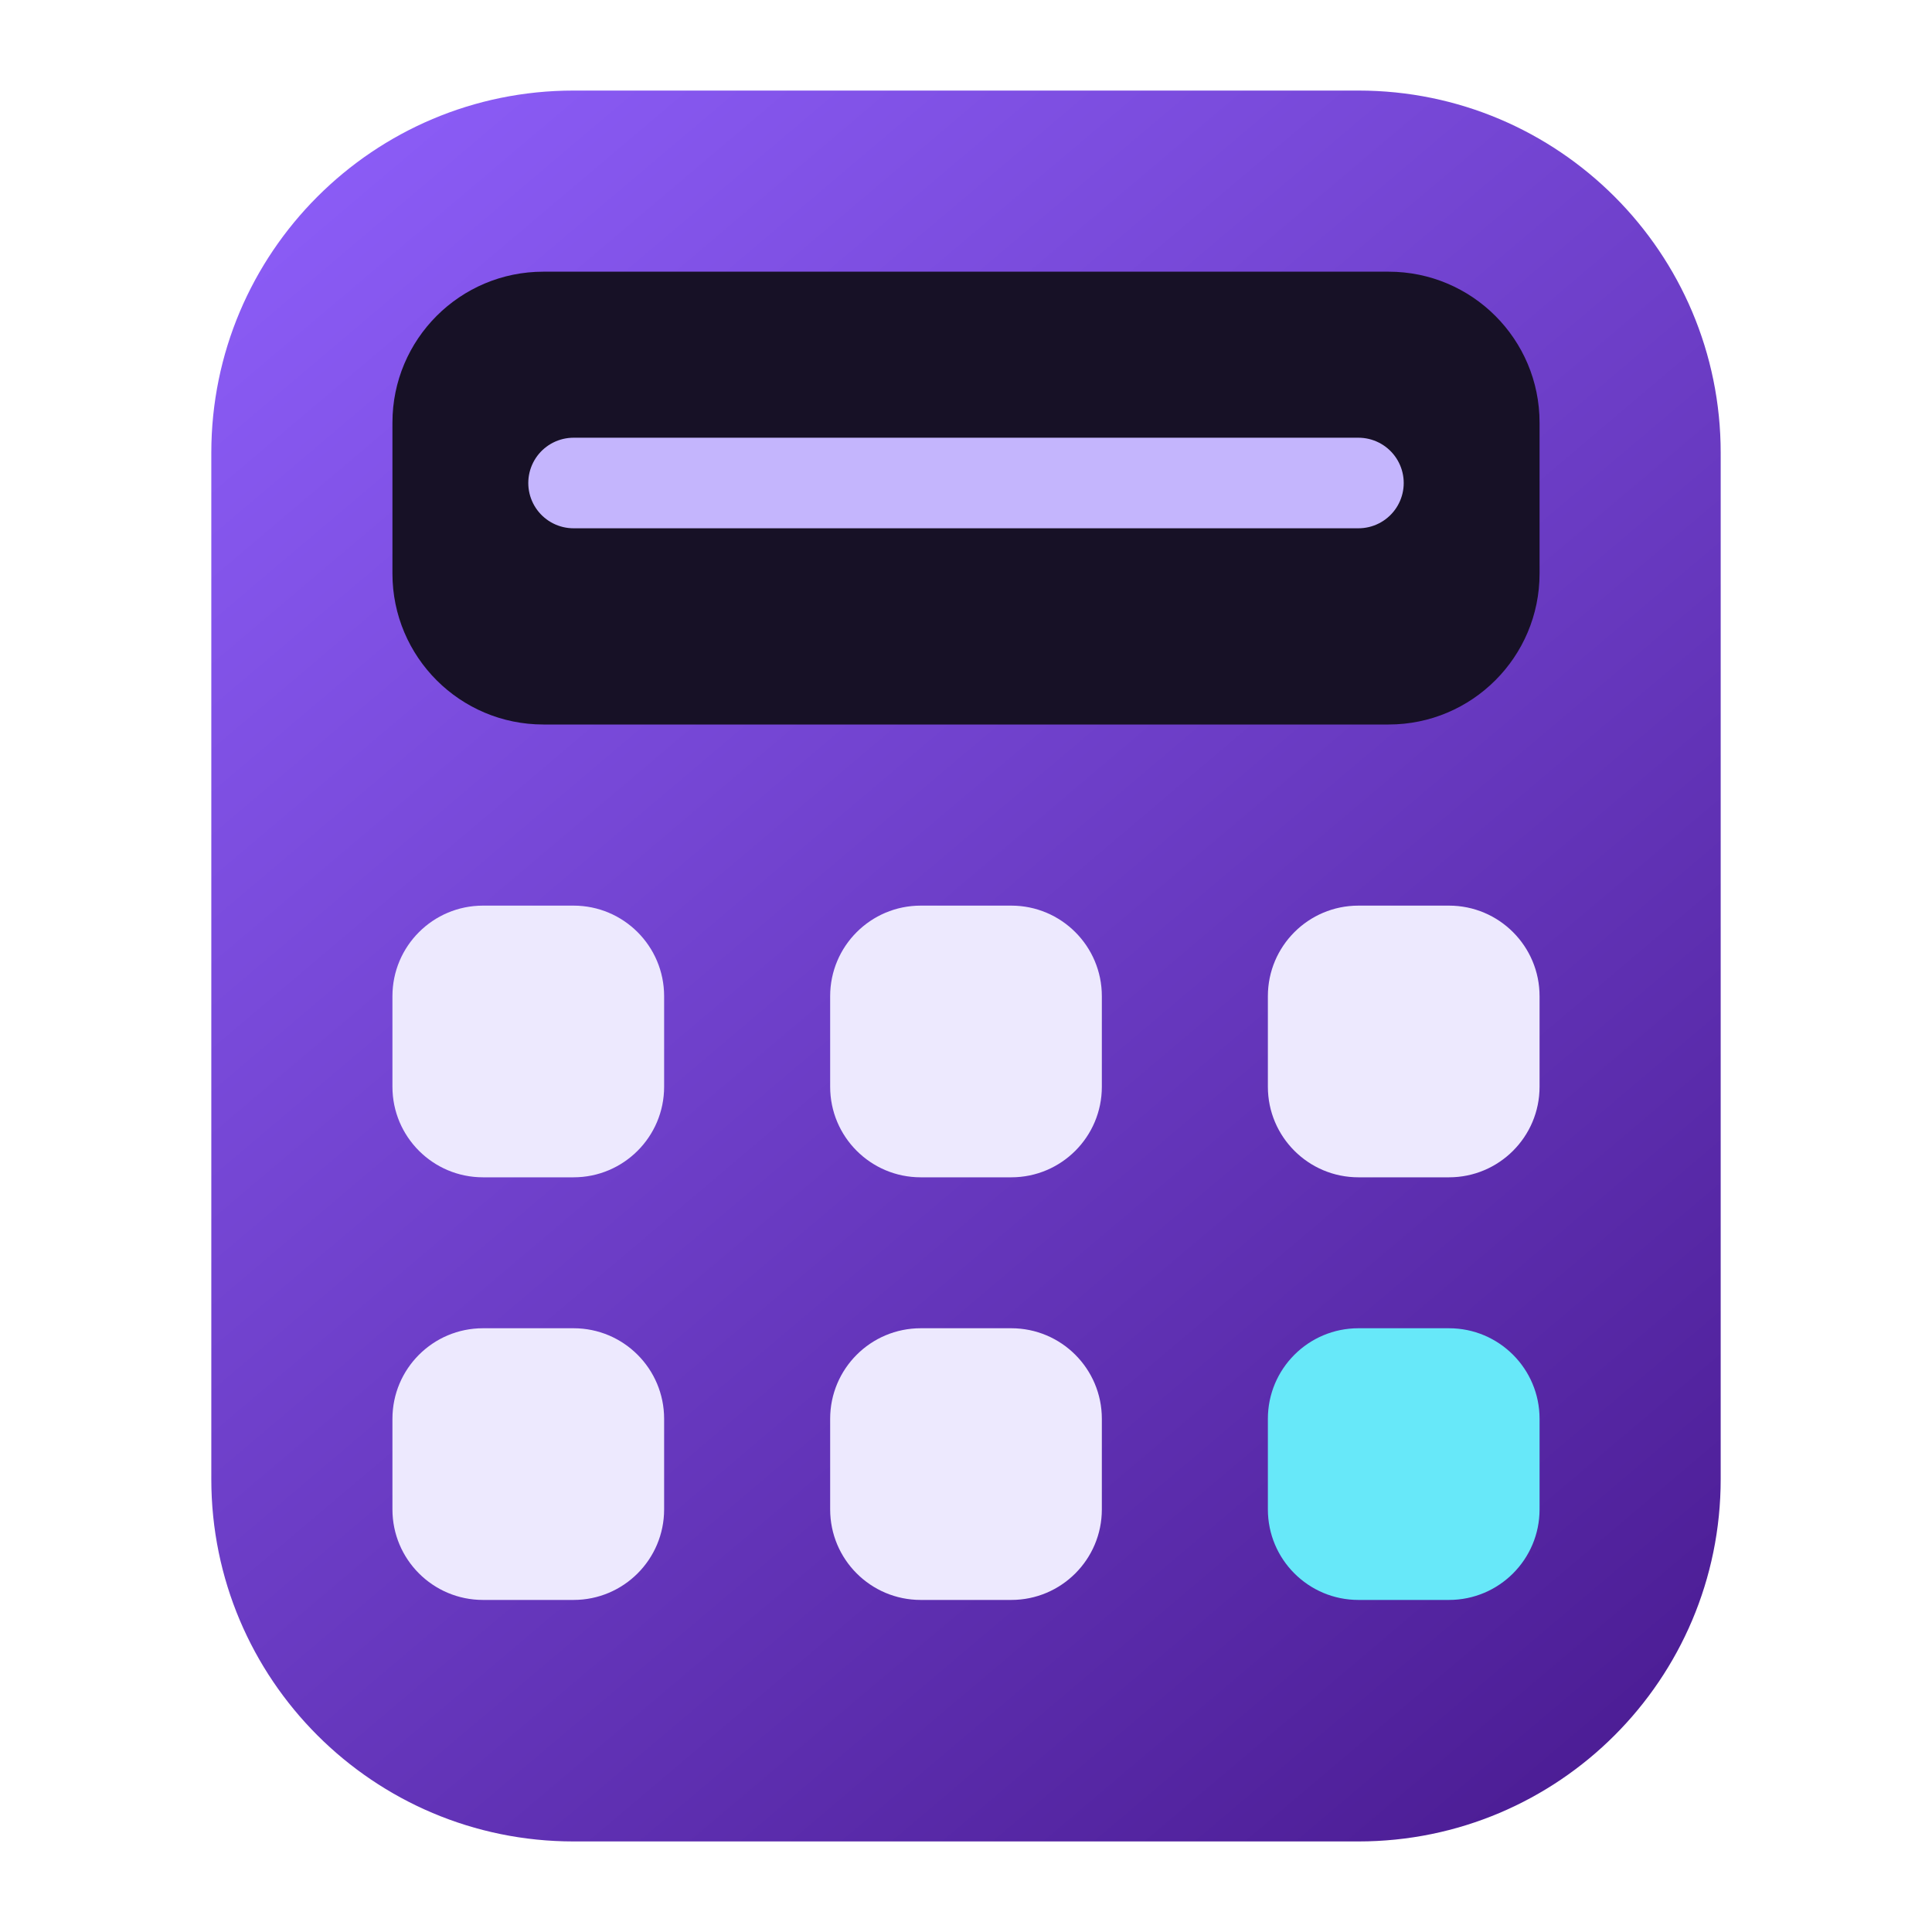
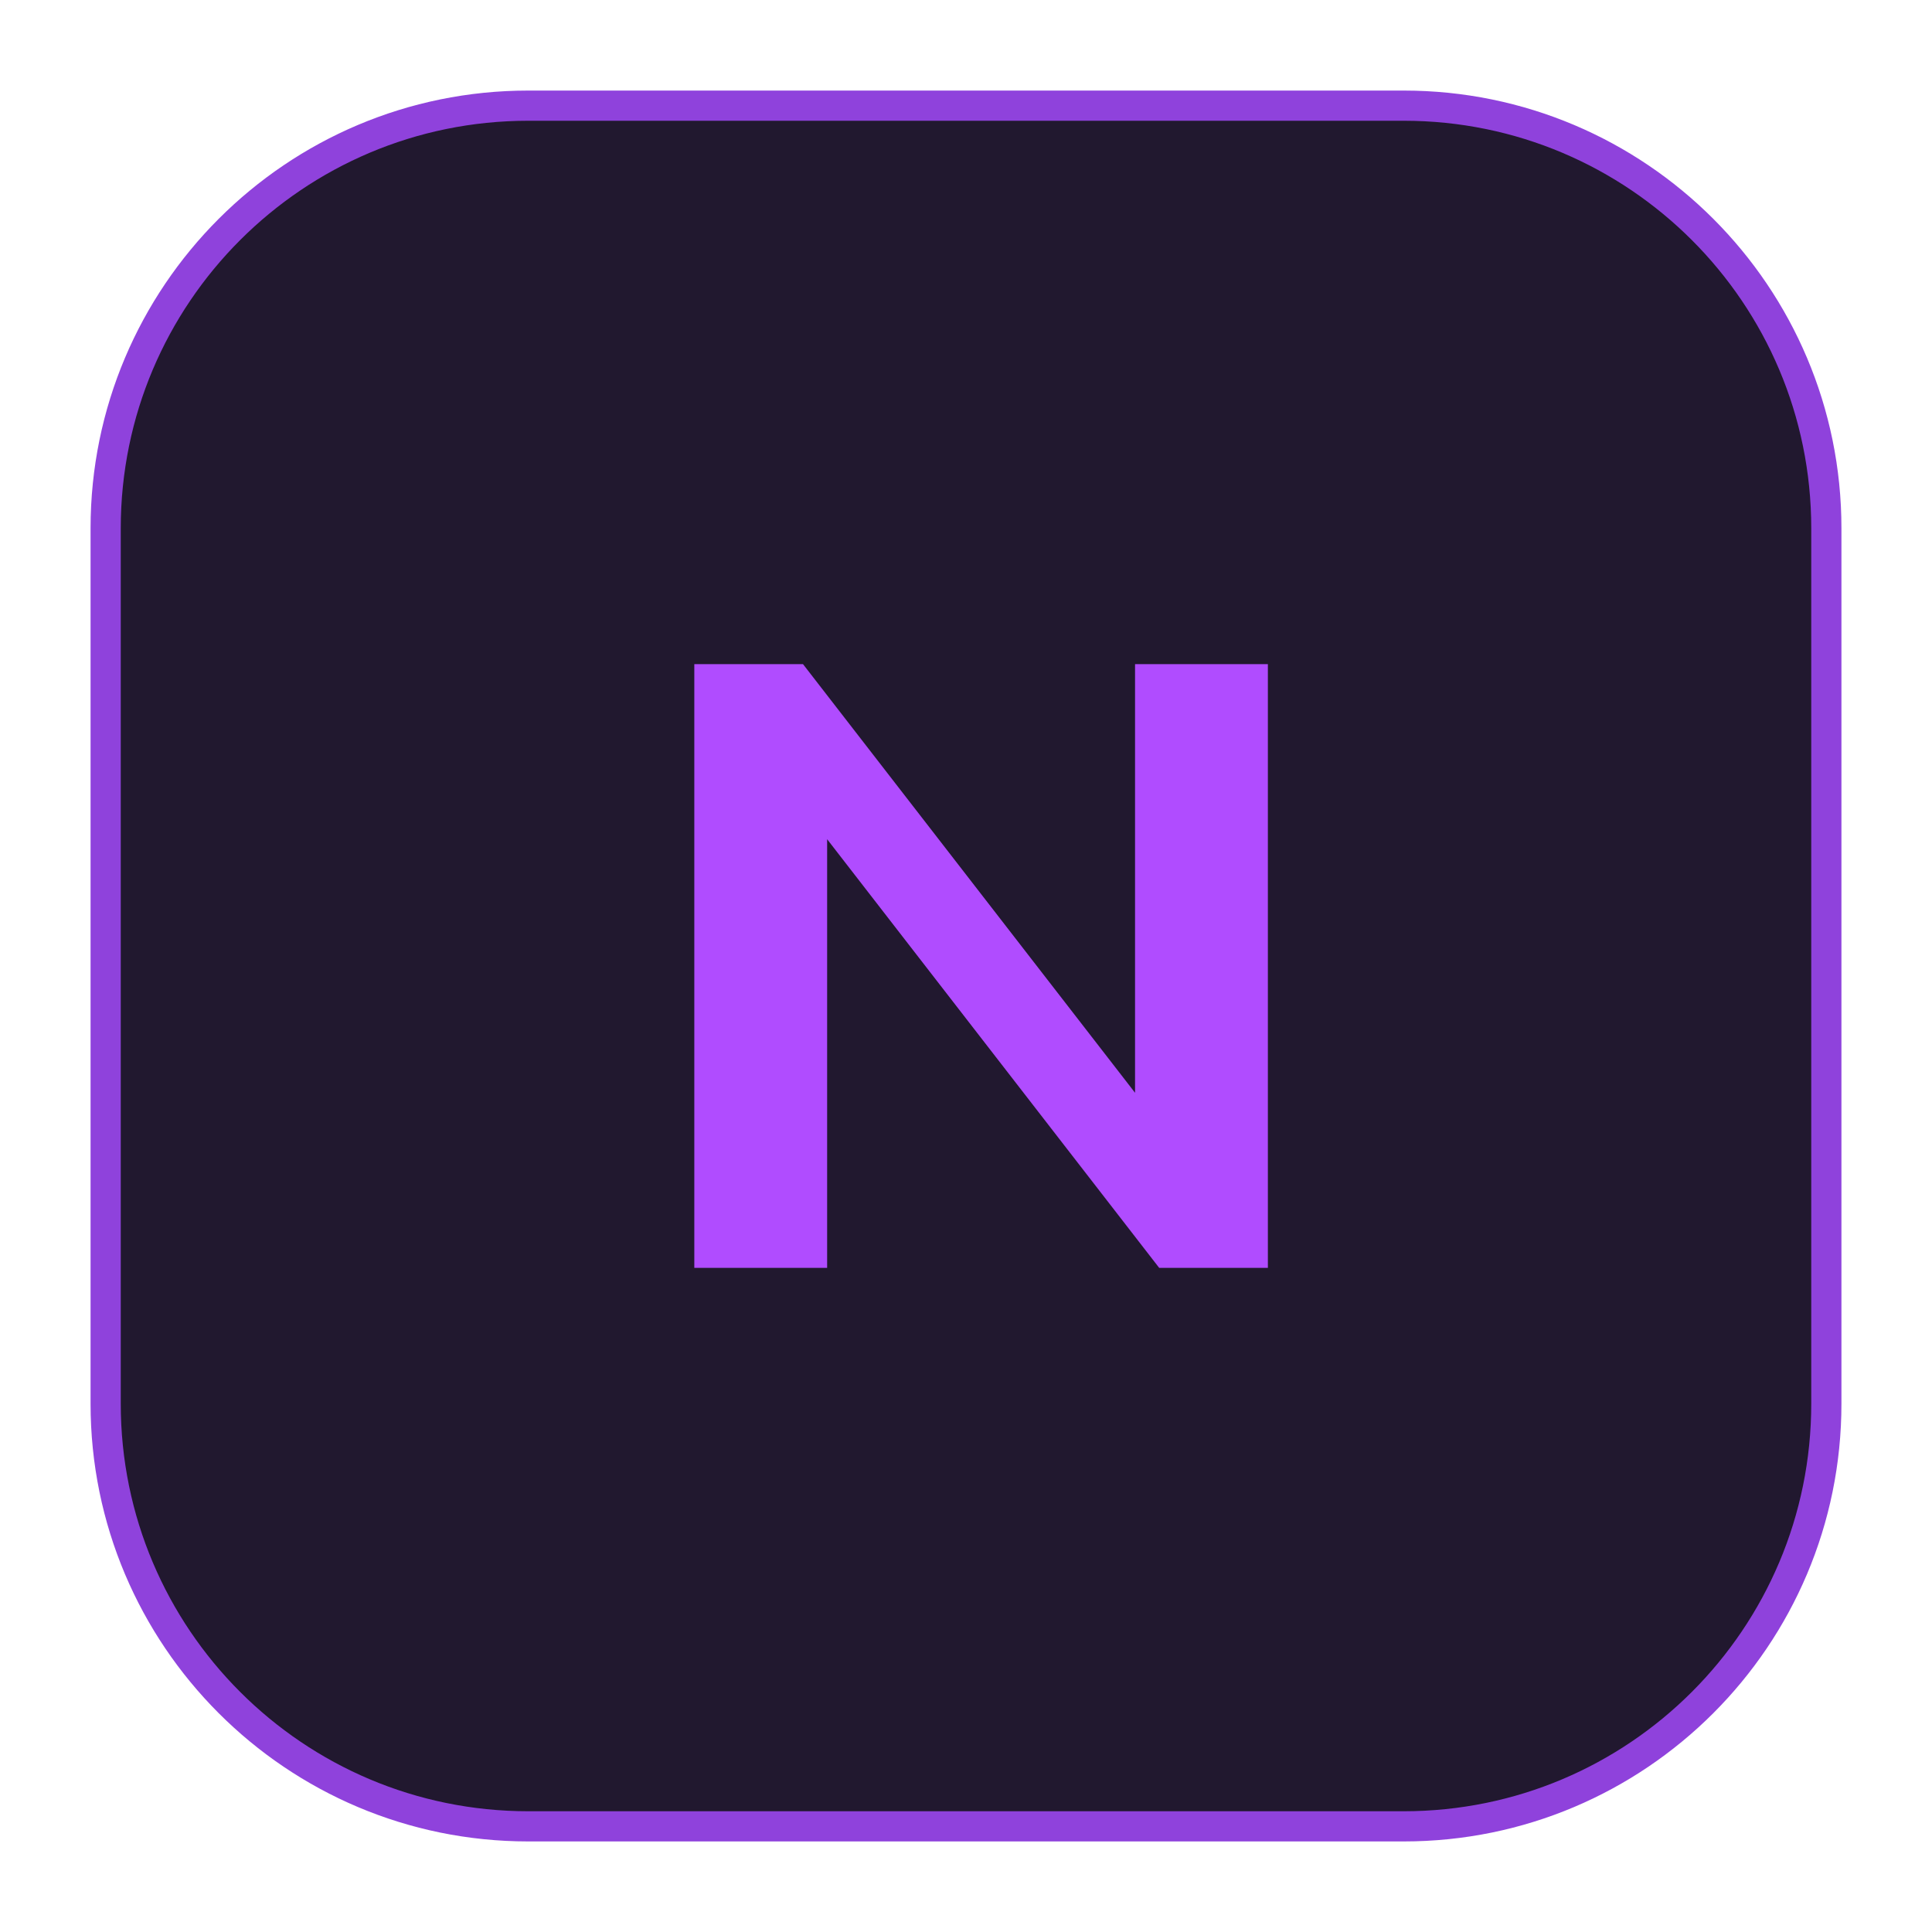
<svg xmlns="http://www.w3.org/2000/svg" viewBox="0 0 64 64">
-   <defs>
-     <linearGradient id="bg" x1="10" y1="6" x2="54" y2="58" gradientUnits="userSpaceOnUse">
-       <stop stop-color="#8b5cf6" />
-       <stop offset="1" stop-color="#4c1d95" />
-     </linearGradient>
-   </defs>
-   <rect x="7" y="3" width="50" height="58" rx="12" fill="url(#bg)" />
-   <rect x="13" y="9" width="38" height="15" rx="5" fill="#171126" />
-   <path d="M19 16h26" stroke="#c4b5fd" stroke-width="3" stroke-linecap="round" />
-   <g fill="#ede9fe">
-     <rect x="13" y="30" width="9" height="9" rx="3" />
-     <rect x="27.5" y="30" width="9" height="9" rx="3" />
-     <rect x="42" y="30" width="9" height="9" rx="3" />
-     <rect x="13" y="44" width="9" height="9" rx="3" />
-     <rect x="27.5" y="44" width="9" height="9" rx="3" />
-   </g>
-   <rect x="42" y="44" width="9" height="9" rx="3" fill="#67e8f9" />
+   <rect x="3.5" y="3.5" width="57" height="57" rx="14" fill="#21182f" stroke="#8f42dc" />
+   <path d="M23 42V22h3.6l11 14.2V22H42v20h-3.6l-11-14.2V42H23Z" fill="#b04cff" />
</svg>
